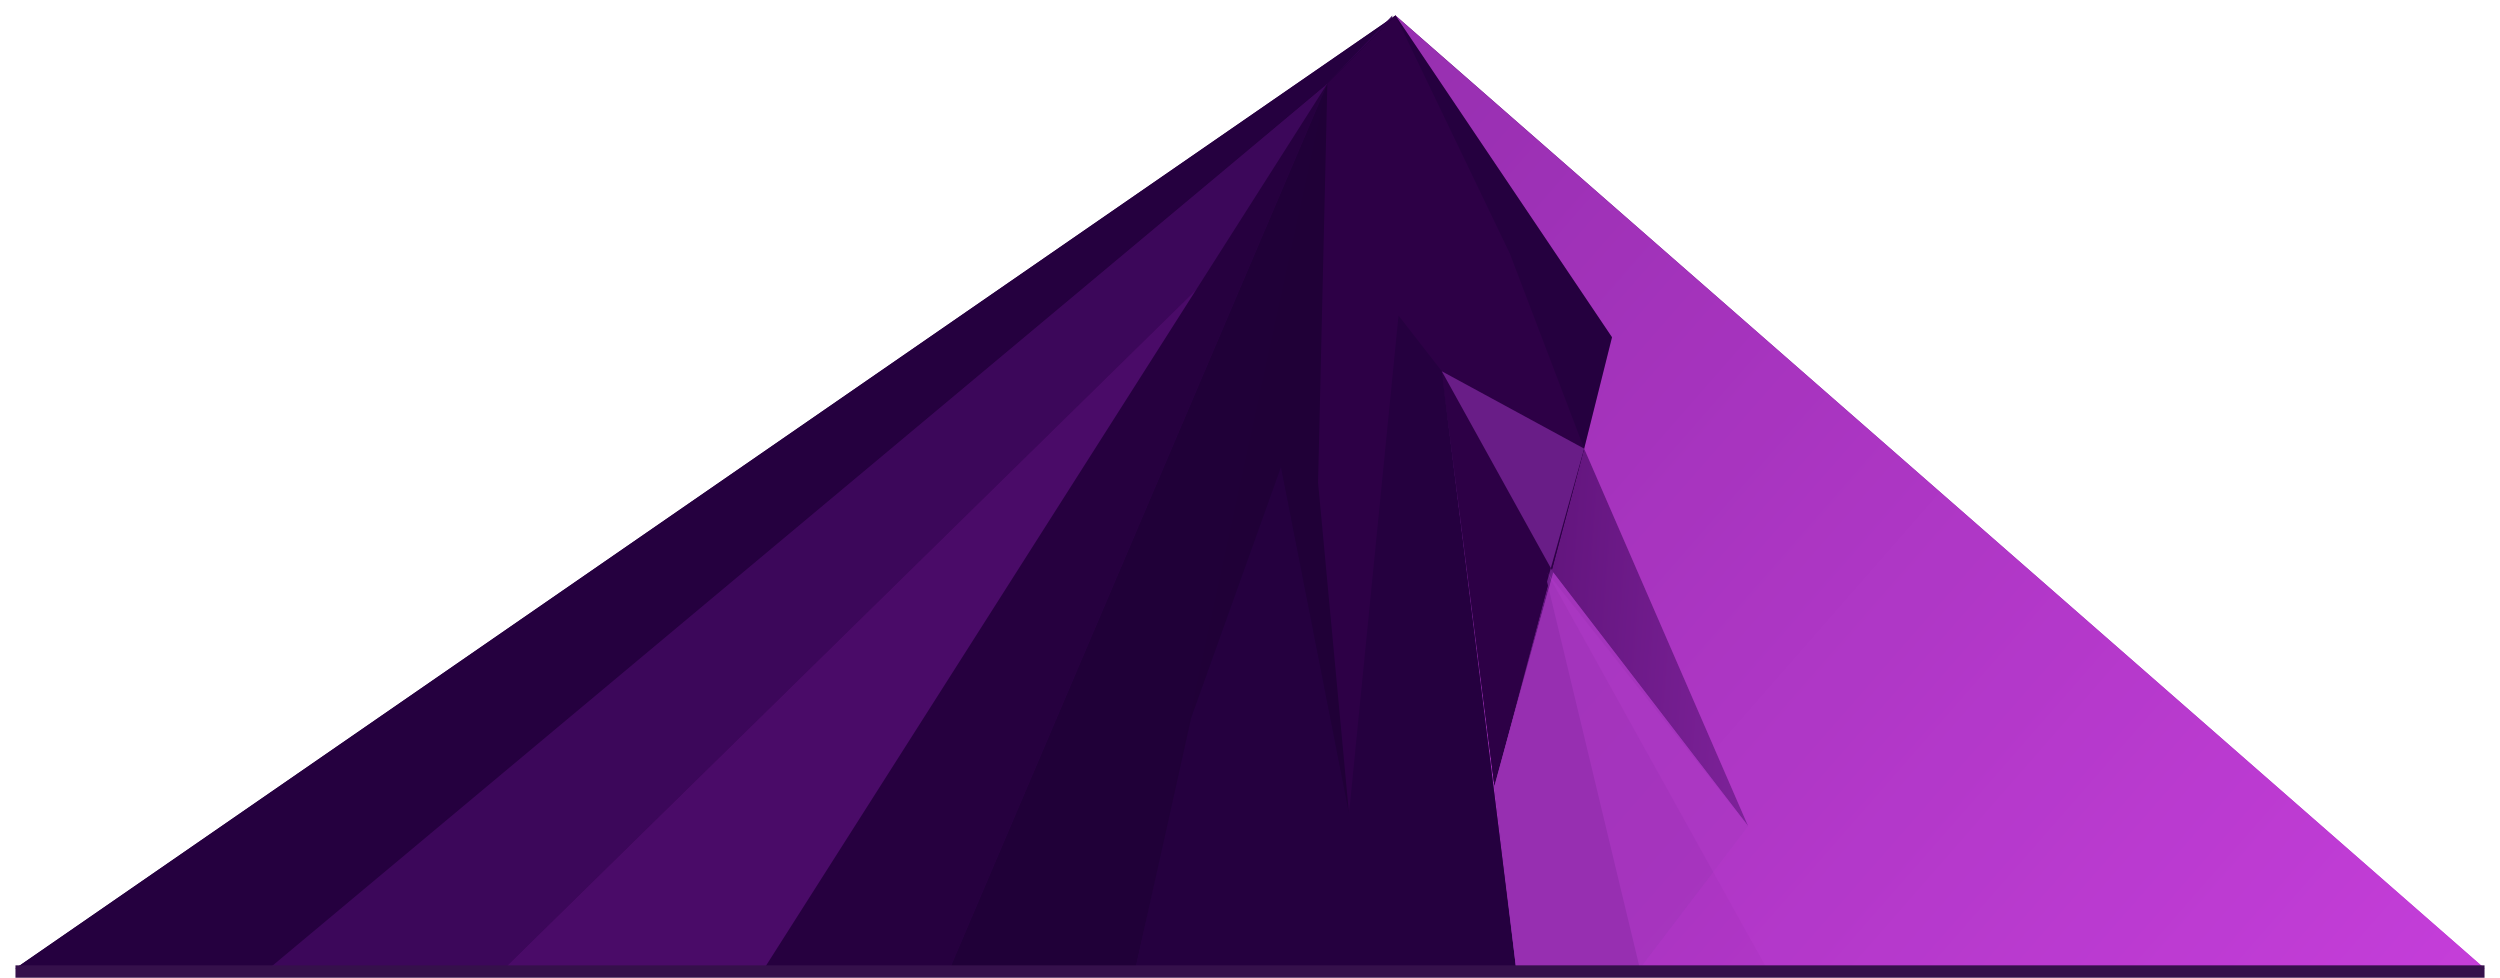
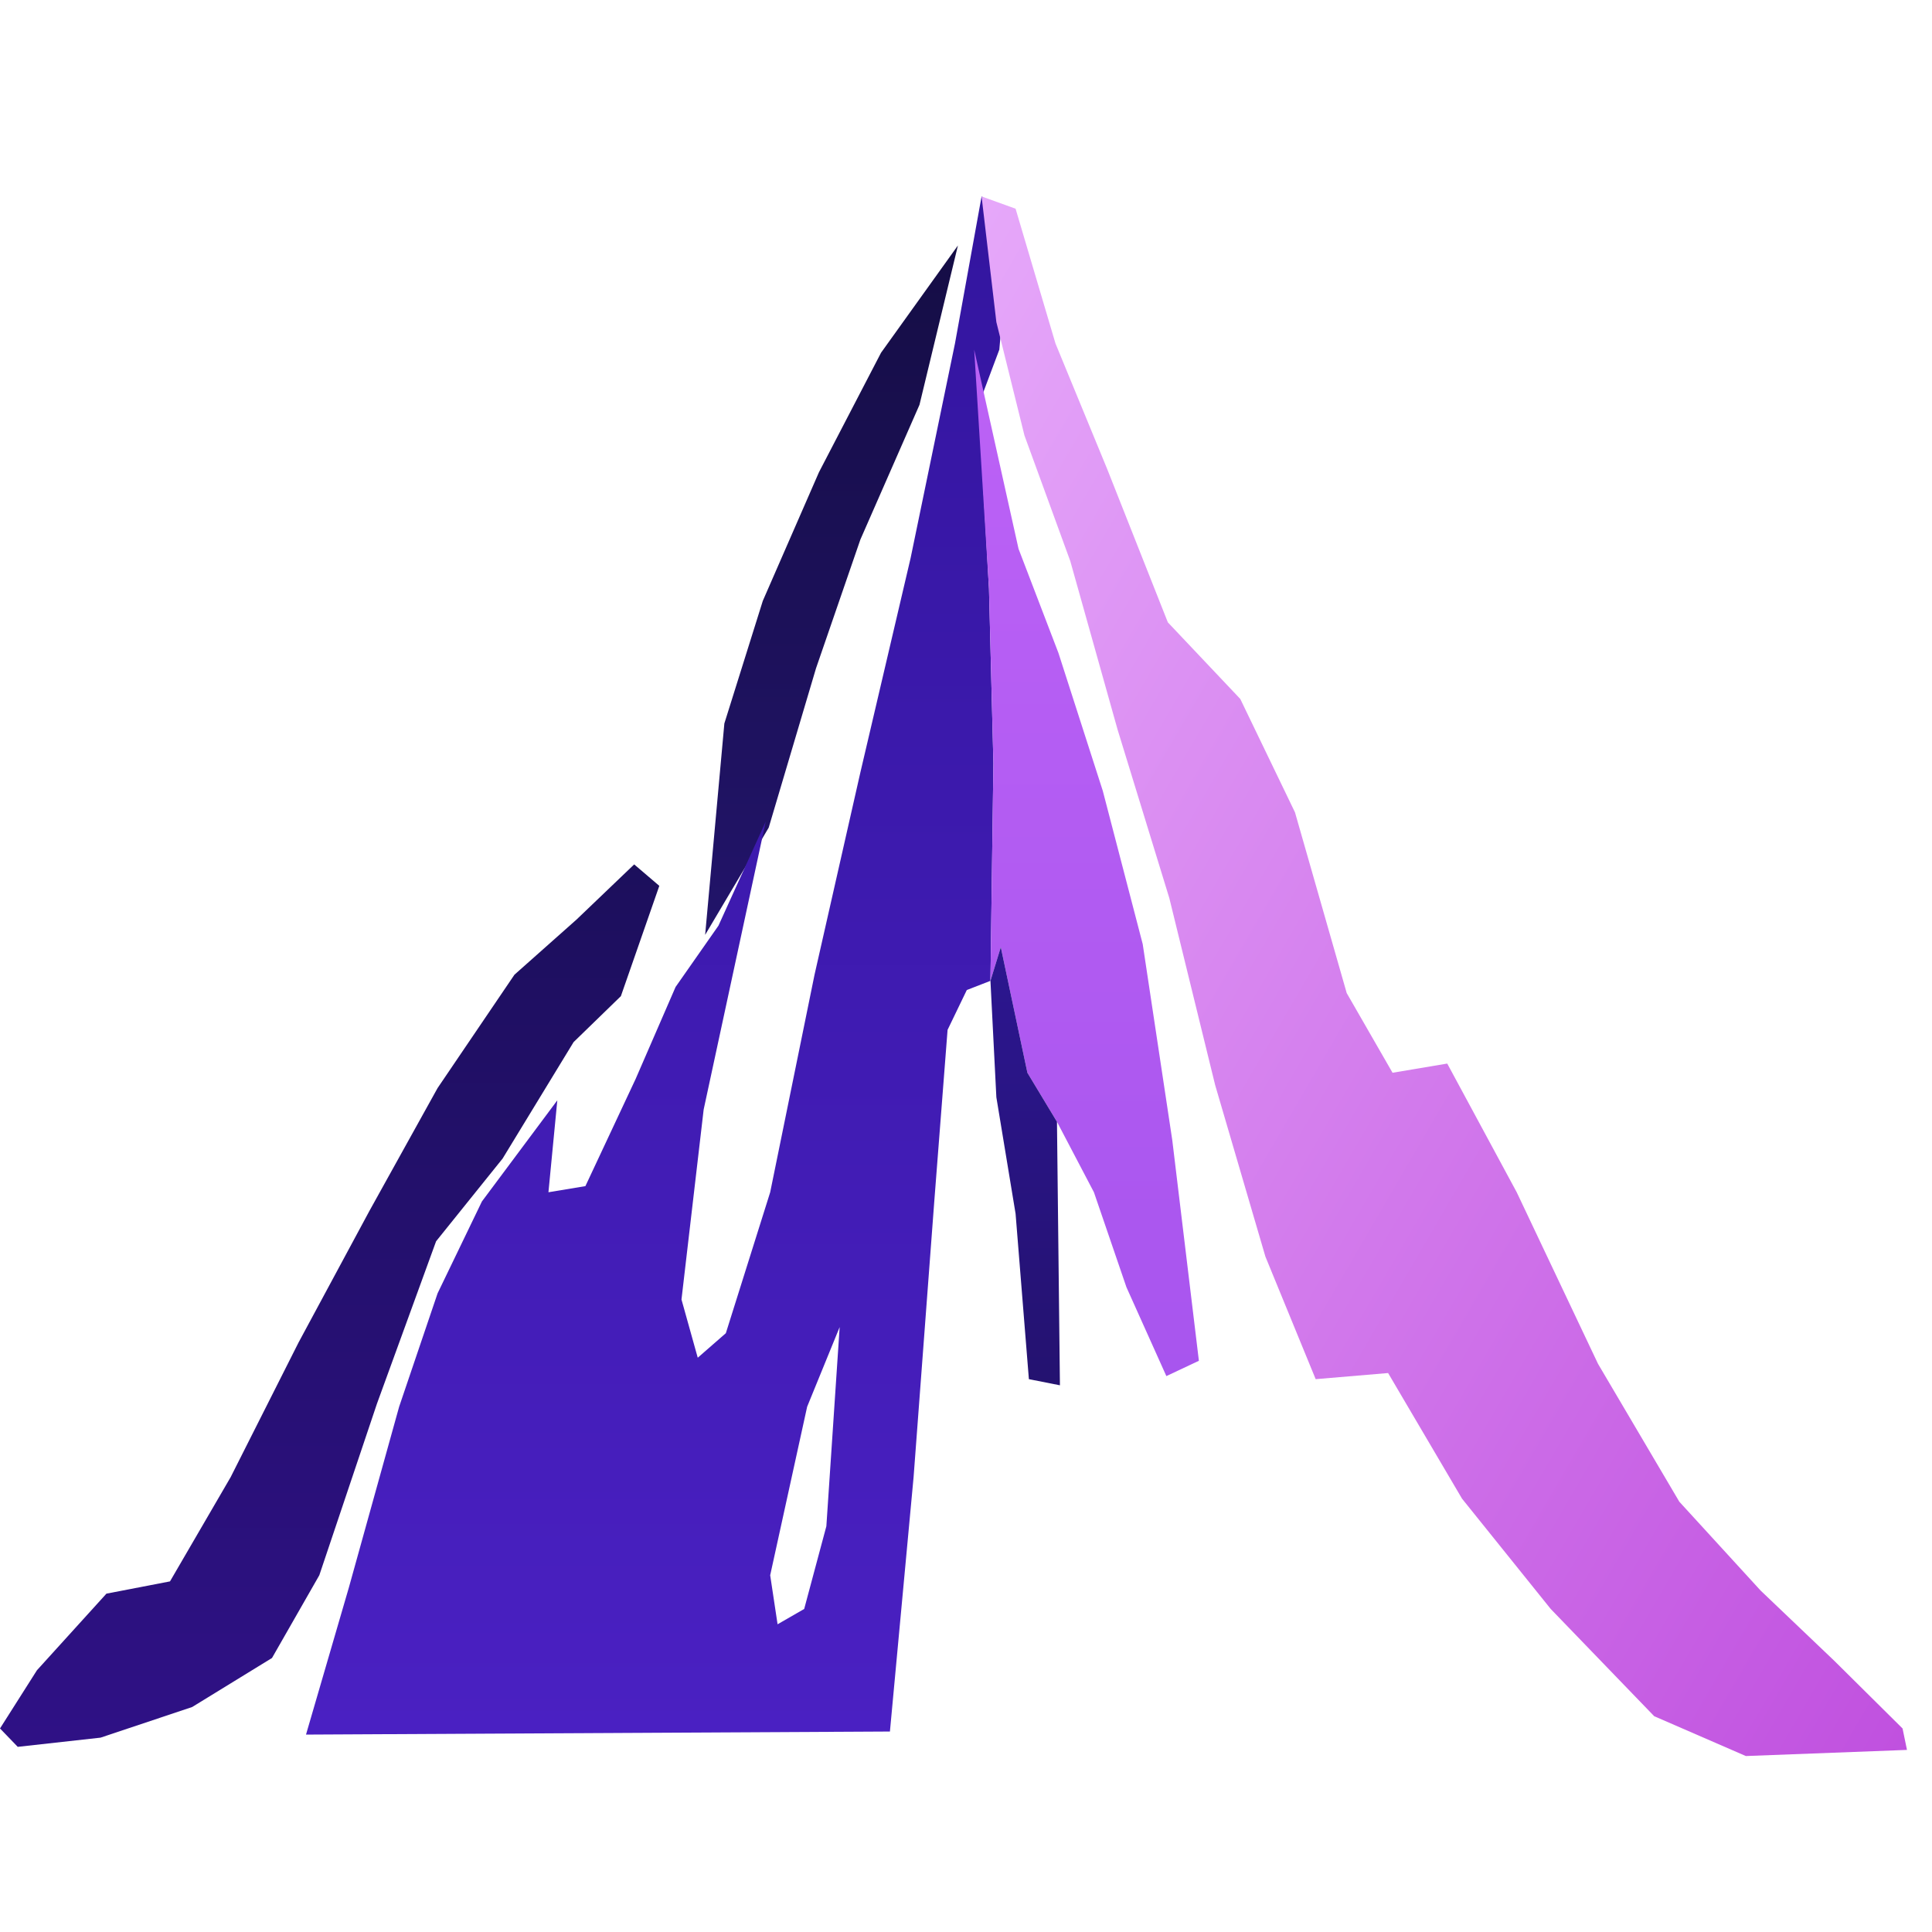
- <svg xmlns="http://www.w3.org/2000/svg" width="808" height="316" viewBox="0 0 808 316" fill="none">
+ <svg xmlns="http://www.w3.org/2000/svg" width="64" height="64" viewBox="0 0 64 64" fill="none" role="img" aria-label="Vremya">
  <defs>
-     <linearGradient id="mountainBase" x1="5" y1="160" x2="803" y2="220" gradientUnits="userSpaceOnUse">
-       <stop offset="0" stop-color="#26003F" />
-       <stop offset="0.48" stop-color="#380052" />
-       <stop offset="0.72" stop-color="#81249D" />
-       <stop offset="1" stop-color="#C13ED4" />
+     <linearGradient id="logo-mountain2-foot" x1="0" y1="0" x2="0" y2="1">
+       <stop stop-color="#1c0f5c" />
+       <stop offset="1" stop-color="#2f1186" />
    </linearGradient>
-     <linearGradient id="rightSlope" x1="451" y1="5" x2="803" y2="313" gradientUnits="userSpaceOnUse">
-       <stop offset="0" stop-color="#8B2AA5" />
-       <stop offset="1" stop-color="#C63DDA" />
+     <linearGradient id="logo-mountain2-ridge" x1="0" y1="0" x2="0" y2="1">
+       <stop stop-color="#150d45" />
+       <stop offset="1" stop-color="#22146a" />
+     </linearGradient>
+     <linearGradient id="logo-mountain2-body" x1="0" y1="0" x2="0" y2="1">
+       <stop stop-color="#33159f" />
+       <stop offset="1" stop-color="#4a20c2" />
+     </linearGradient>
+     <linearGradient id="logo-mountain2-face" x1="0" y1="0" x2="0" y2="1">
+       <stop stop-color="#bc62f6" />
+       <stop offset="1" stop-color="#a855ee" />
+     </linearGradient>
+     <linearGradient id="logo-mountain2-spike" x1="0" y1="0" x2="0" y2="1">
+       <stop stop-color="#2c1690" />
+       <stop offset="1" stop-color="#241270" />
+     </linearGradient>
+     <linearGradient id="logo-mountain2-slope" x1="0" y1="0" x2="1" y2="1">
+       <stop stop-color="#e6a8fa" />
+       <stop offset="1" stop-color="#c050df" />
    </linearGradient>
  </defs>
-   <path d="M5 313L451 5L803 313H5Z" fill="url(#mountainBase)" />
-   <path d="M5 313L451 5L428 28L87 313H5Z" fill="#25003F" />
-   <path d="M87 313L428 28L426 55L163 313H87Z" fill="#3C075A" />
-   <path d="M163 313L426 55L307 313H163Z" fill="#4A0B68" />
-   <path d="M247 313L429 27L367 313H247Z" fill="#26003F" />
-   <path d="M307 313L429 27L450 5L426 313H307Z" fill="#32004E" opacity="0.9" />
-   <path d="M451 5L521 109L512 145L565 267L502 185L483 254L466 120L490 313H803L451 5Z" fill="url(#rightSlope)" />
-   <path d="M451 5L521 109L512 145L483 254L466 120L490 313H367L429 27L451 5Z" fill="#25003F" />
-   <path d="M429 27L451 5L436 263L414 151L385 232L367 313L307 313Z" fill="#1F0037" opacity="0.95" />
-   <path d="M451 5L488 82L512 145L483 254L466 120L452 102L436 263L426 156L429 27Z" fill="#2D0046" />
-   <path d="M466 120L502 185L483 254L490 313H530L500 188L512 145Z" fill="#70208E" opacity="0.9" />
-   <path d="M502 185L565 267L530 313H490L483 254Z" fill="#A334BD" opacity="0.72" />
-   <path d="M451 5L803 313H571L500 185L565 267L512 145L521 109Z" fill="#C13ED4" opacity="0.22" />
-   <path d="M5 312H803V316H5Z" fill="#35104B" />
+   <g transform="translate(0 6) scale(0.04897 0.1015) translate(-50 -55)">
+     <path fill="url(#logo-mountain2-foot)" d="M50 560L75 541 122 516 165 512 206 478 252 434 300 391 346 351 398 314 440 296 479 278 496 285 470 321 438 336 390 374 345 401 305 454 266 510 234 537 180 553 118 563 62 566Z" />
+     <path fill="url(#logo-mountain2-ridge)" d="M527 301L540 232 566 192 604 150 646 111 698 76 672 128 632 172 602 214 570 266Z" />
+     <path fill="url(#logo-mountain2-body)" fill-rule="evenodd" d="M257 562L286 514 320 455 346 418 376 388 427 355 421 385 446 383 480 348 507 318 536 298 568 264 526 358 511 420 522 439 541 431 571 385 601 314 632 248 666 178 696 108 714 60 734 66 726 110 712 128 719 188 722 245 720 316 704 319 691 332 682 388 668 478 652 561ZM618 429L596 455 571 510 576 526 594 521 609 494Z" />
+     <path fill="url(#logo-mountain2-face)" d="M709 110L739 175 766 209 796 254 823 304 843 368 861 440 839 445 812 416 790 385 765 362 745 346 727 305 720 316 722 245 719 188Z" />
+     <path fill="url(#logo-mountain2-spike)" d="M720 316L727 305 745 346 765 362 767 448 746 446 737 392 724 354Z" />
+     <path fill="url(#logo-mountain2-slope)" d="M714 60L737 64 764 108 799 149 840 199 889 224 926 261 961 320 992 346 1029 343 1076 385 1131 441 1186 486 1241 515 1291 538 1337 560 1340 567 1231 569 1169 556 1099 521 1039 485 989 444 940 446 906 406 872 350 841 289 806 234 774 179 743 138 724 101Z" />
+   </g>
</svg>
